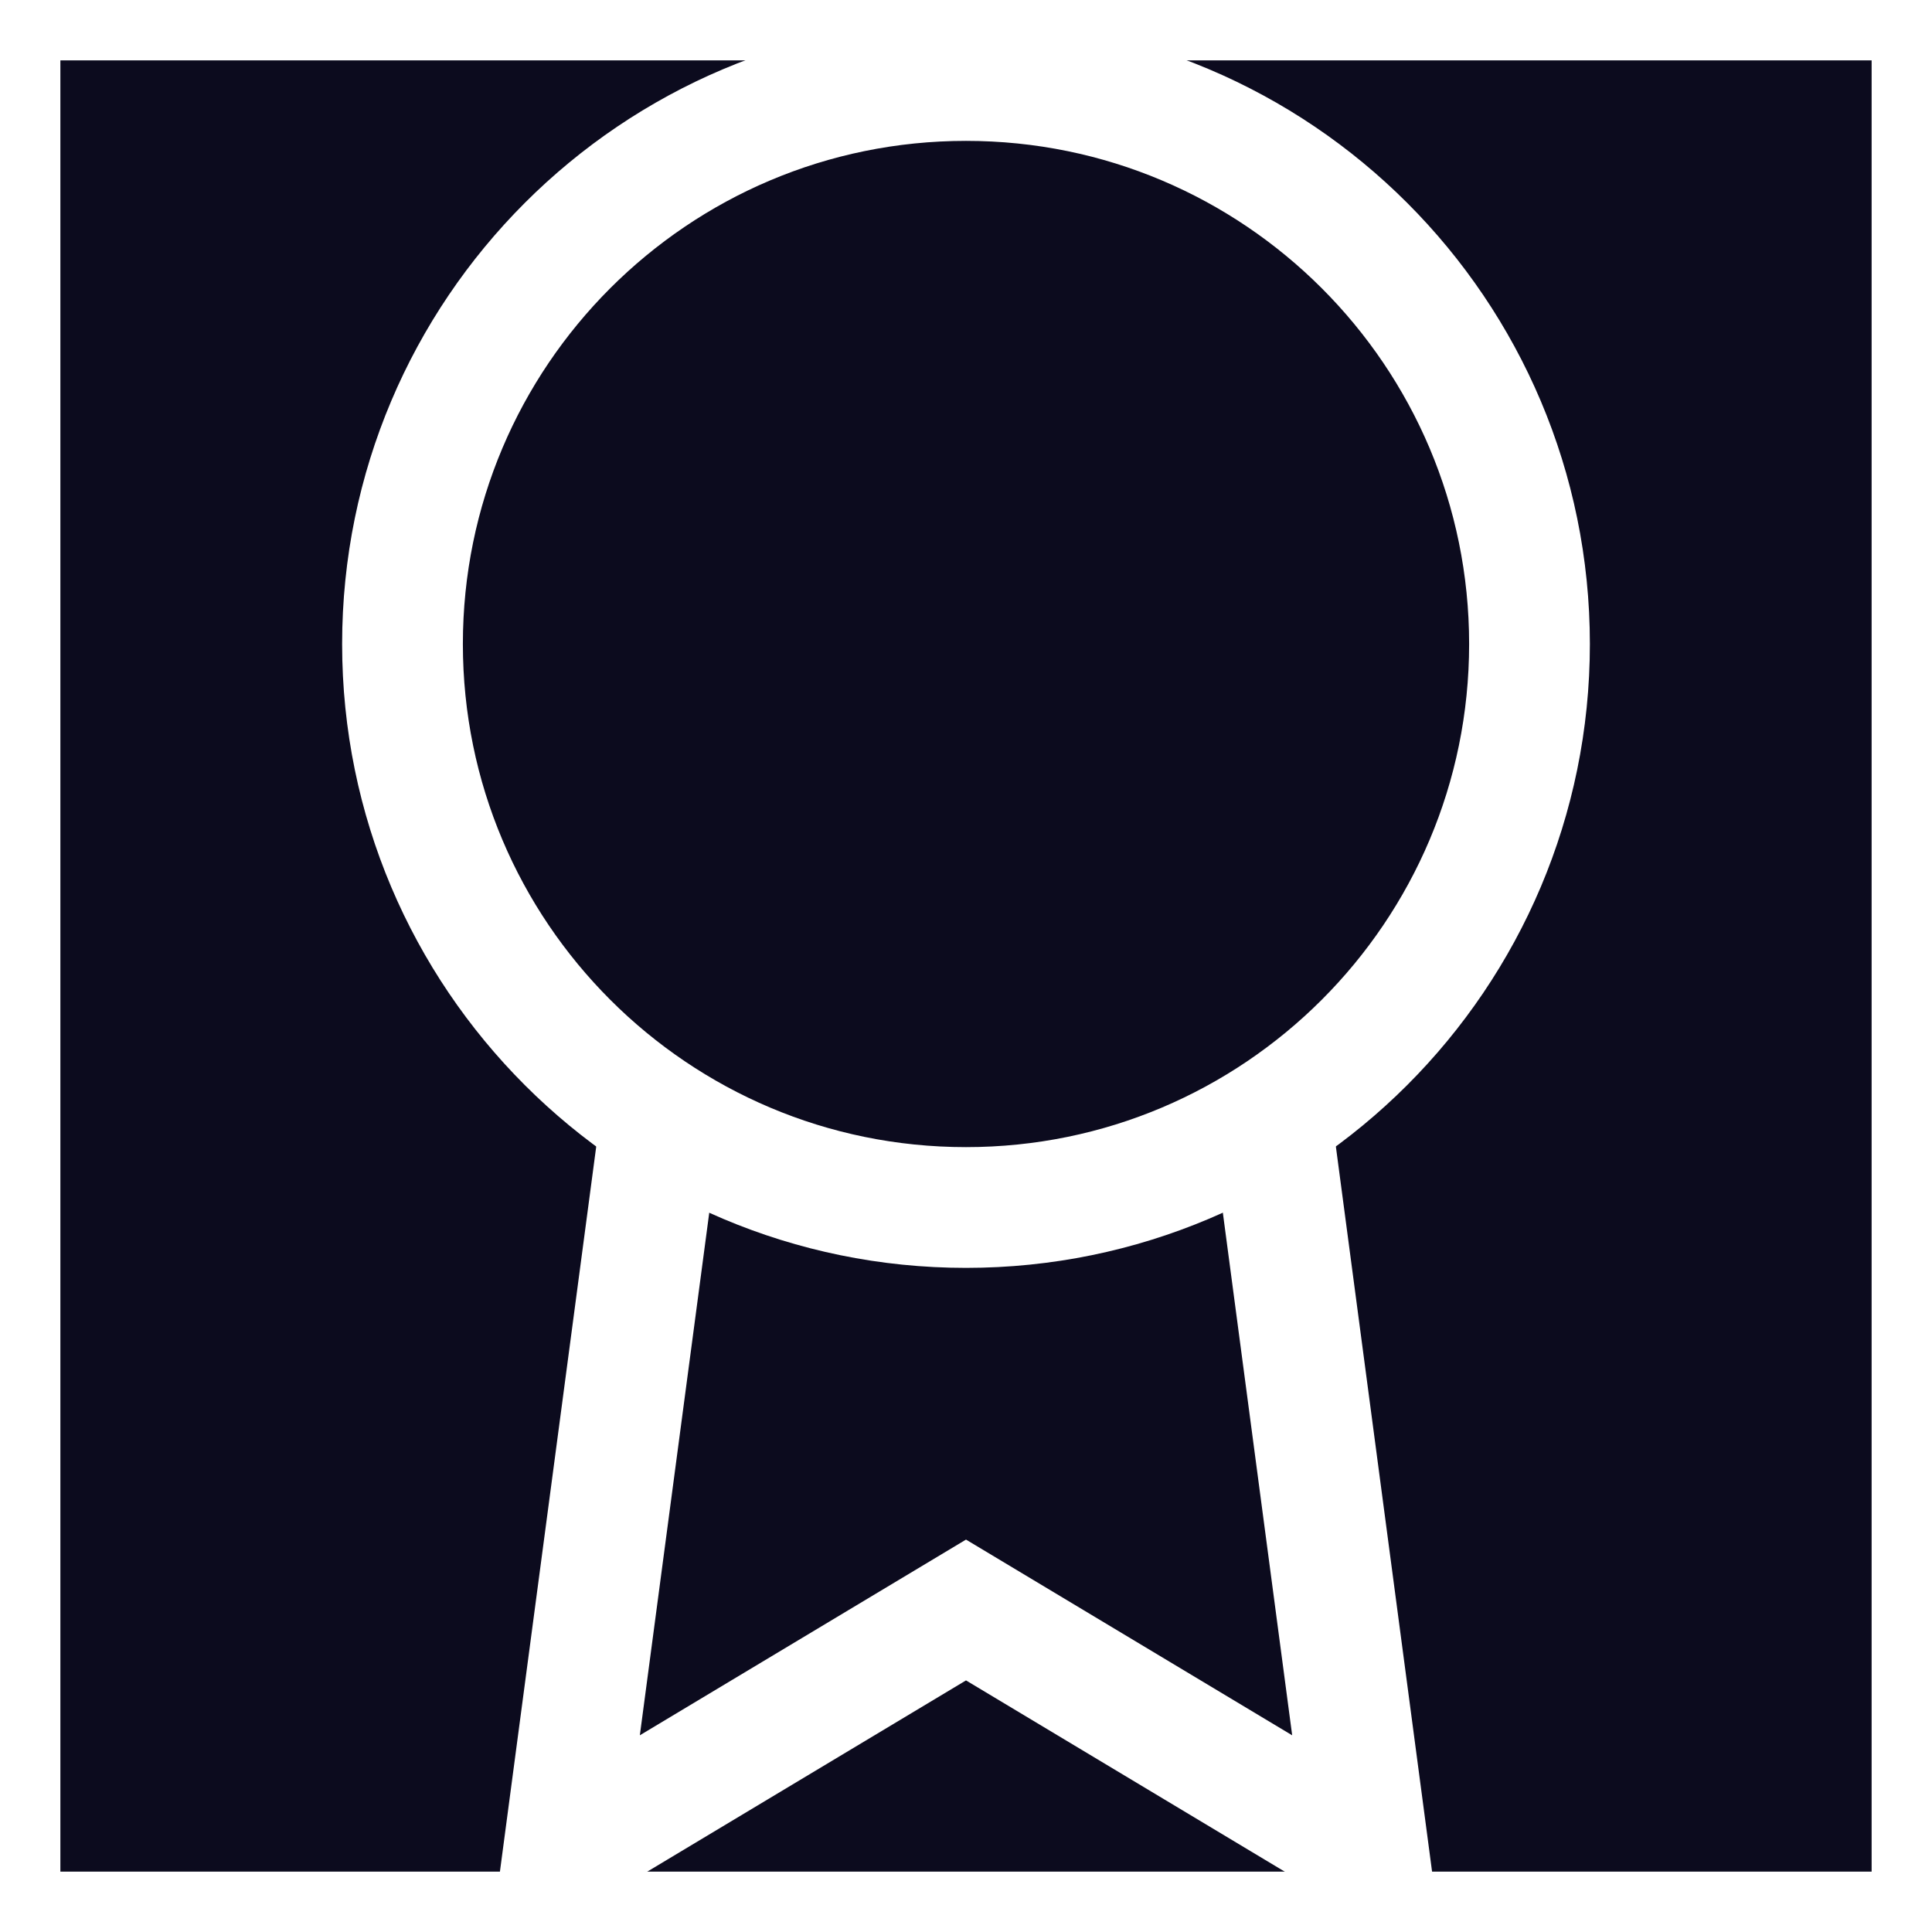
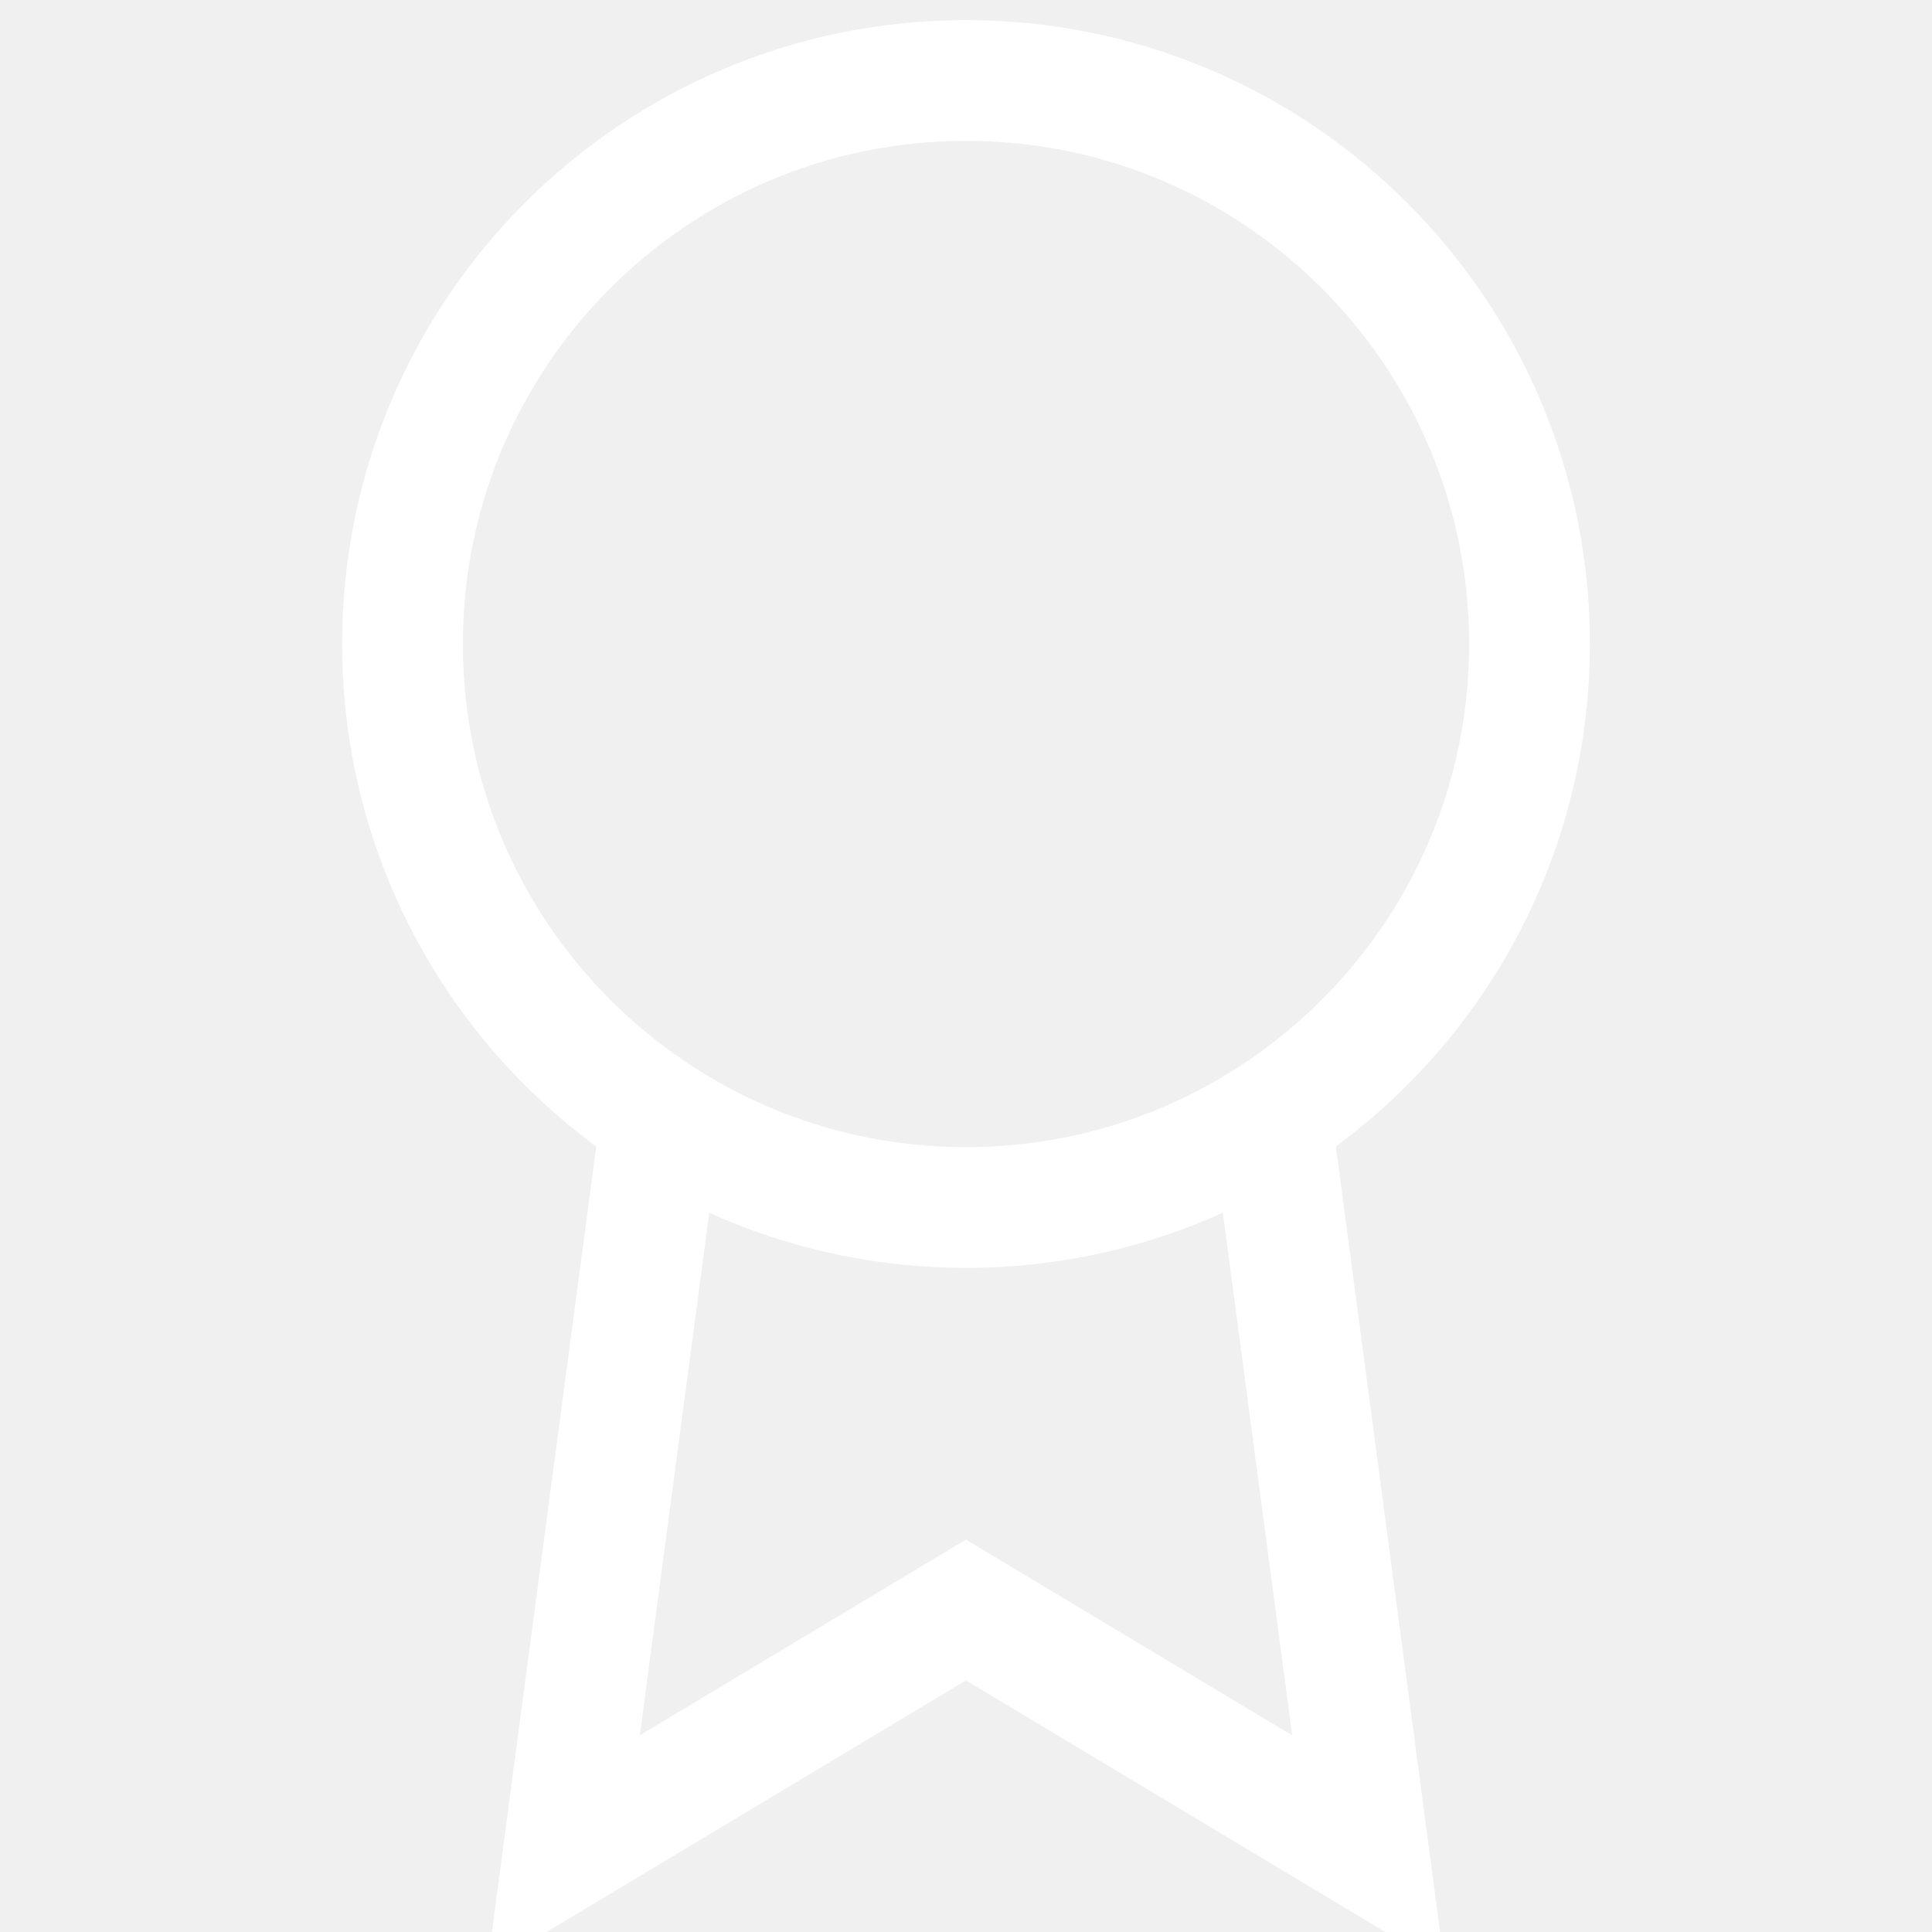
- <svg xmlns="http://www.w3.org/2000/svg" viewBox="0 0 24 24" stroke-width="1.5" stroke="white">
-   <rect width="24" height="24" fill="#0c0b1e" />
-   <g fill="none">
-     <circle cx="12" cy="8" r="7" />
-     <polyline points="8.21 13.89 7 23 12 20 17 23 15.79 13.88" />
-   </g>
+ <svg xmlns="http://www.w3.org/2000/svg" viewBox="0 0 24 24" fill="none" stroke="white" stroke-width="1.5">
+   <circle cx="12" cy="8" r="7" />
+   <polyline points="8.21 13.89 7 23 12 20 17 23 15.79 13.88" />
</svg>
